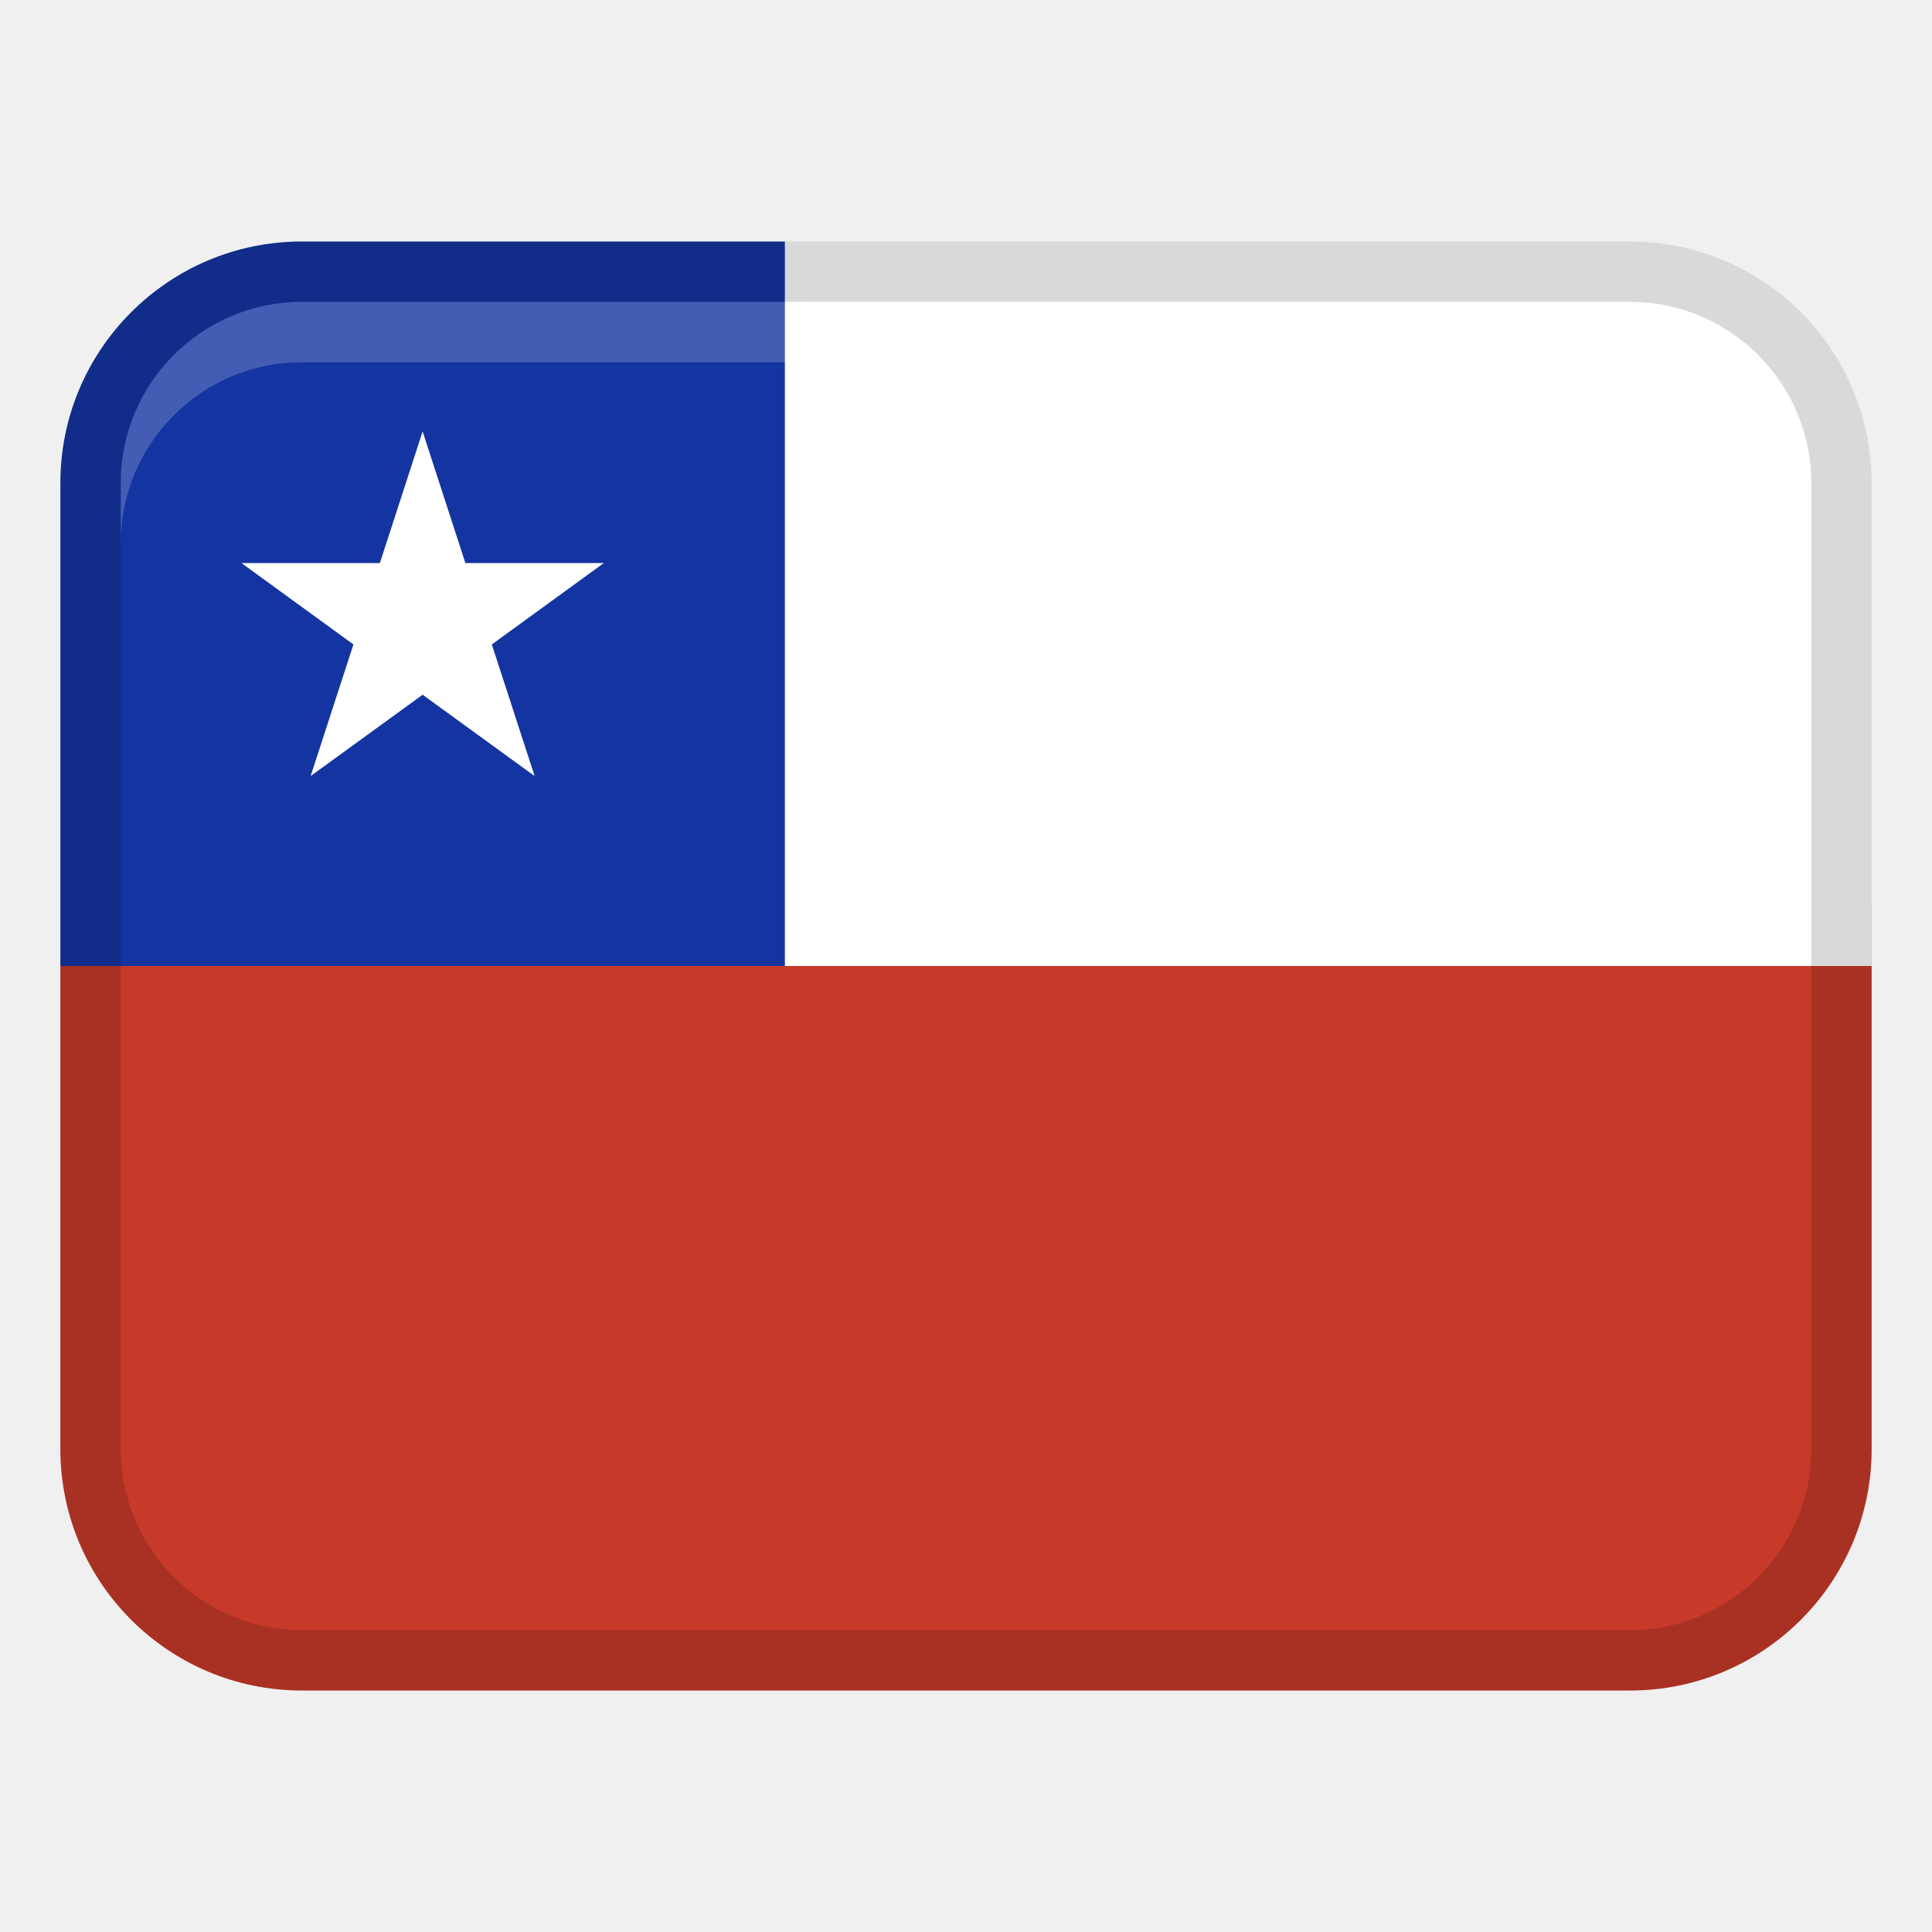
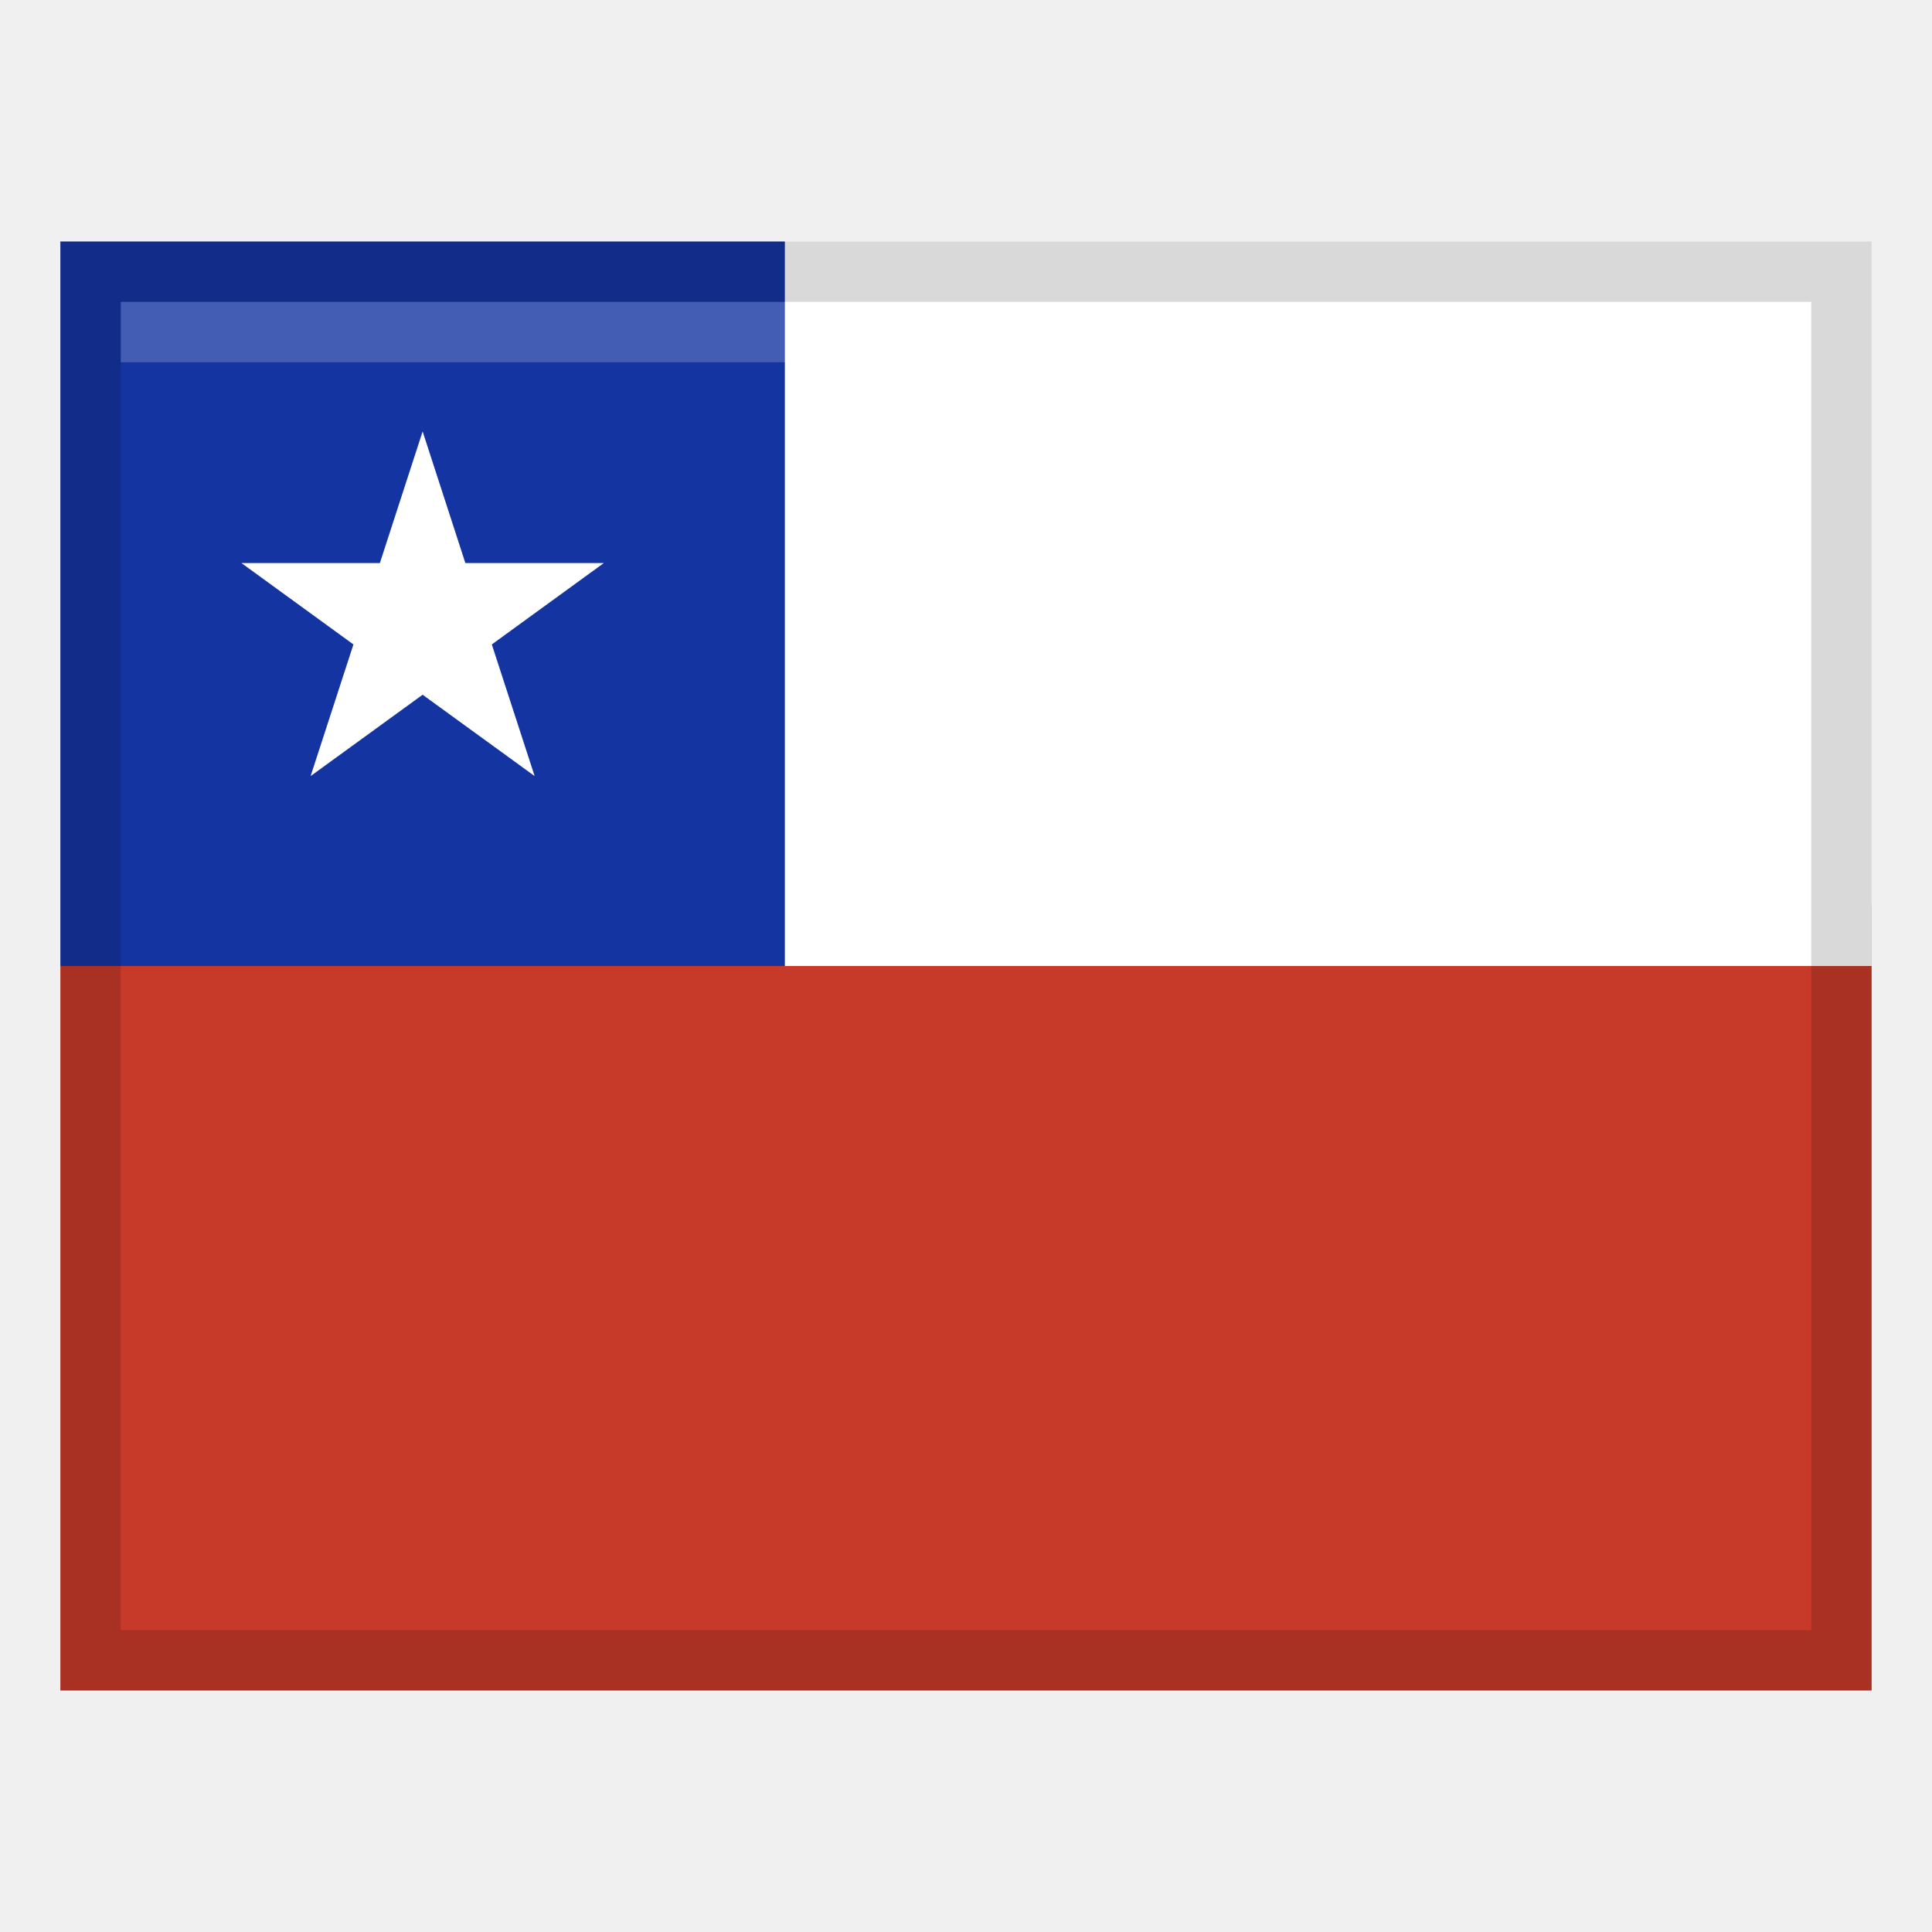
<svg xmlns="http://www.w3.org/2000/svg" width="32" height="32" viewBox="0 0 32 32">
-   <path d="M1,24c0,2.209,1.791,4,4,4H27c2.209,0,4-1.791,4-4V15H1v9Z" fill="#c73a29" />
-   <path d="M27,4H5c-2.209,0-4,1.791-4,4v8H31V8c0-2.209-1.791-4-4-4Z" fill="#fff" />
-   <path d="M5,4H13v12H1V8c0-2.208,1.792-4,4-4Z" fill="#1435a1" />
-   <path d="M27,4H5c-2.209,0-4,1.791-4,4V24c0,2.209,1.791,4,4,4H27c2.209,0,4-1.791,4-4V8c0-2.209-1.791-4-4-4Zm3,20c0,1.654-1.346,3-3,3H5c-1.654,0-3-1.346-3-3V8c0-1.654,1.346-3,3-3H27c1.654,0,3,1.346,3,3V24Z" opacity=".15" />
+   <path d="M1,15H31V28H1V15Z" fill="#c73a29" />
+   <path d="M1,4H31V16H1V4Z" fill="#fff" />
+   <path d="M1,4H13V16H1V4Z" fill="#1435a1" />
+   <path d="M1,4H31V28H1V4Zm1,1V27H30V5H2Z" opacity=".15" />
  <path fill="#fff" d="M8.146 10.674L10.001 9.326 7.708 9.326 7 7.146 6.292 9.326 3.999 9.326 5.854 10.674 5.145 12.854 7 11.507 8.855 12.854 8.146 10.674z" />
-   <path d="M27,5H5c-1.657,0-3,1.343-3,3v1c0-1.657,1.343-3,3-3H27c1.657,0,3,1.343,3,3v-1c0-1.657-1.343-3-3-3Z" fill="#fff" opacity=".2" />
+   <path d="M2,5H30V6H2V5Z" fill="#fff" opacity=".2" />
</svg>
